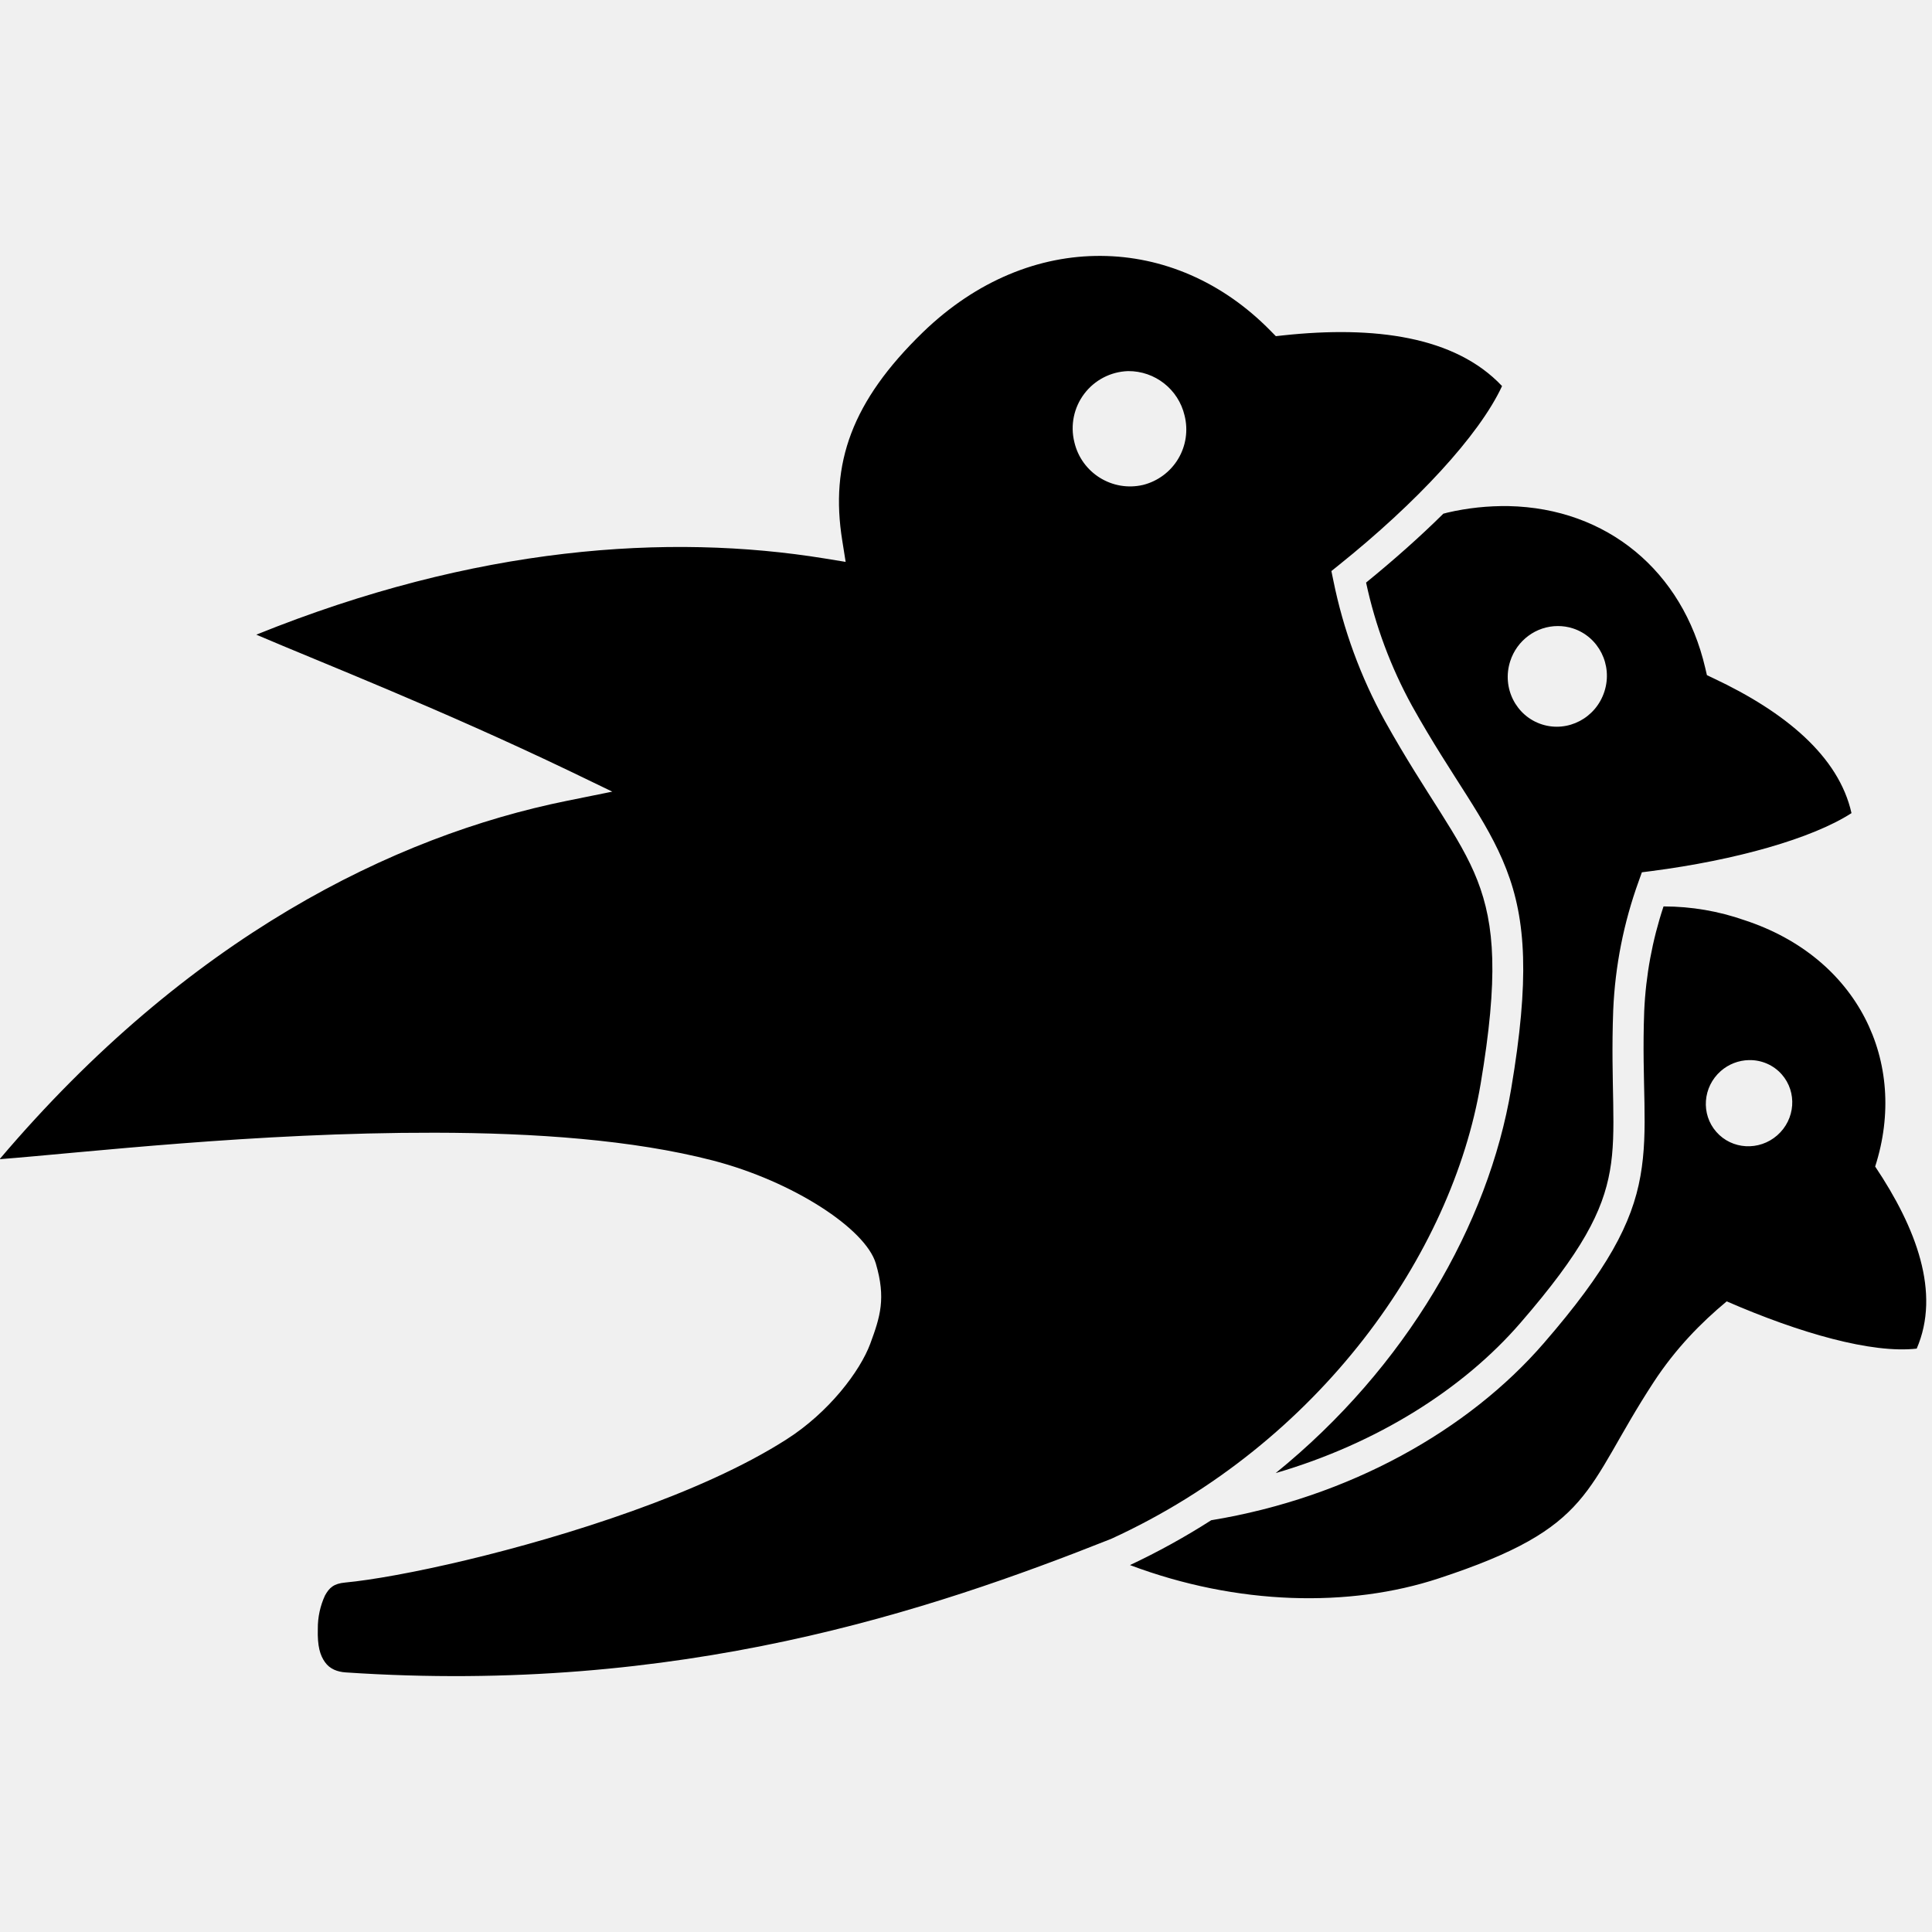
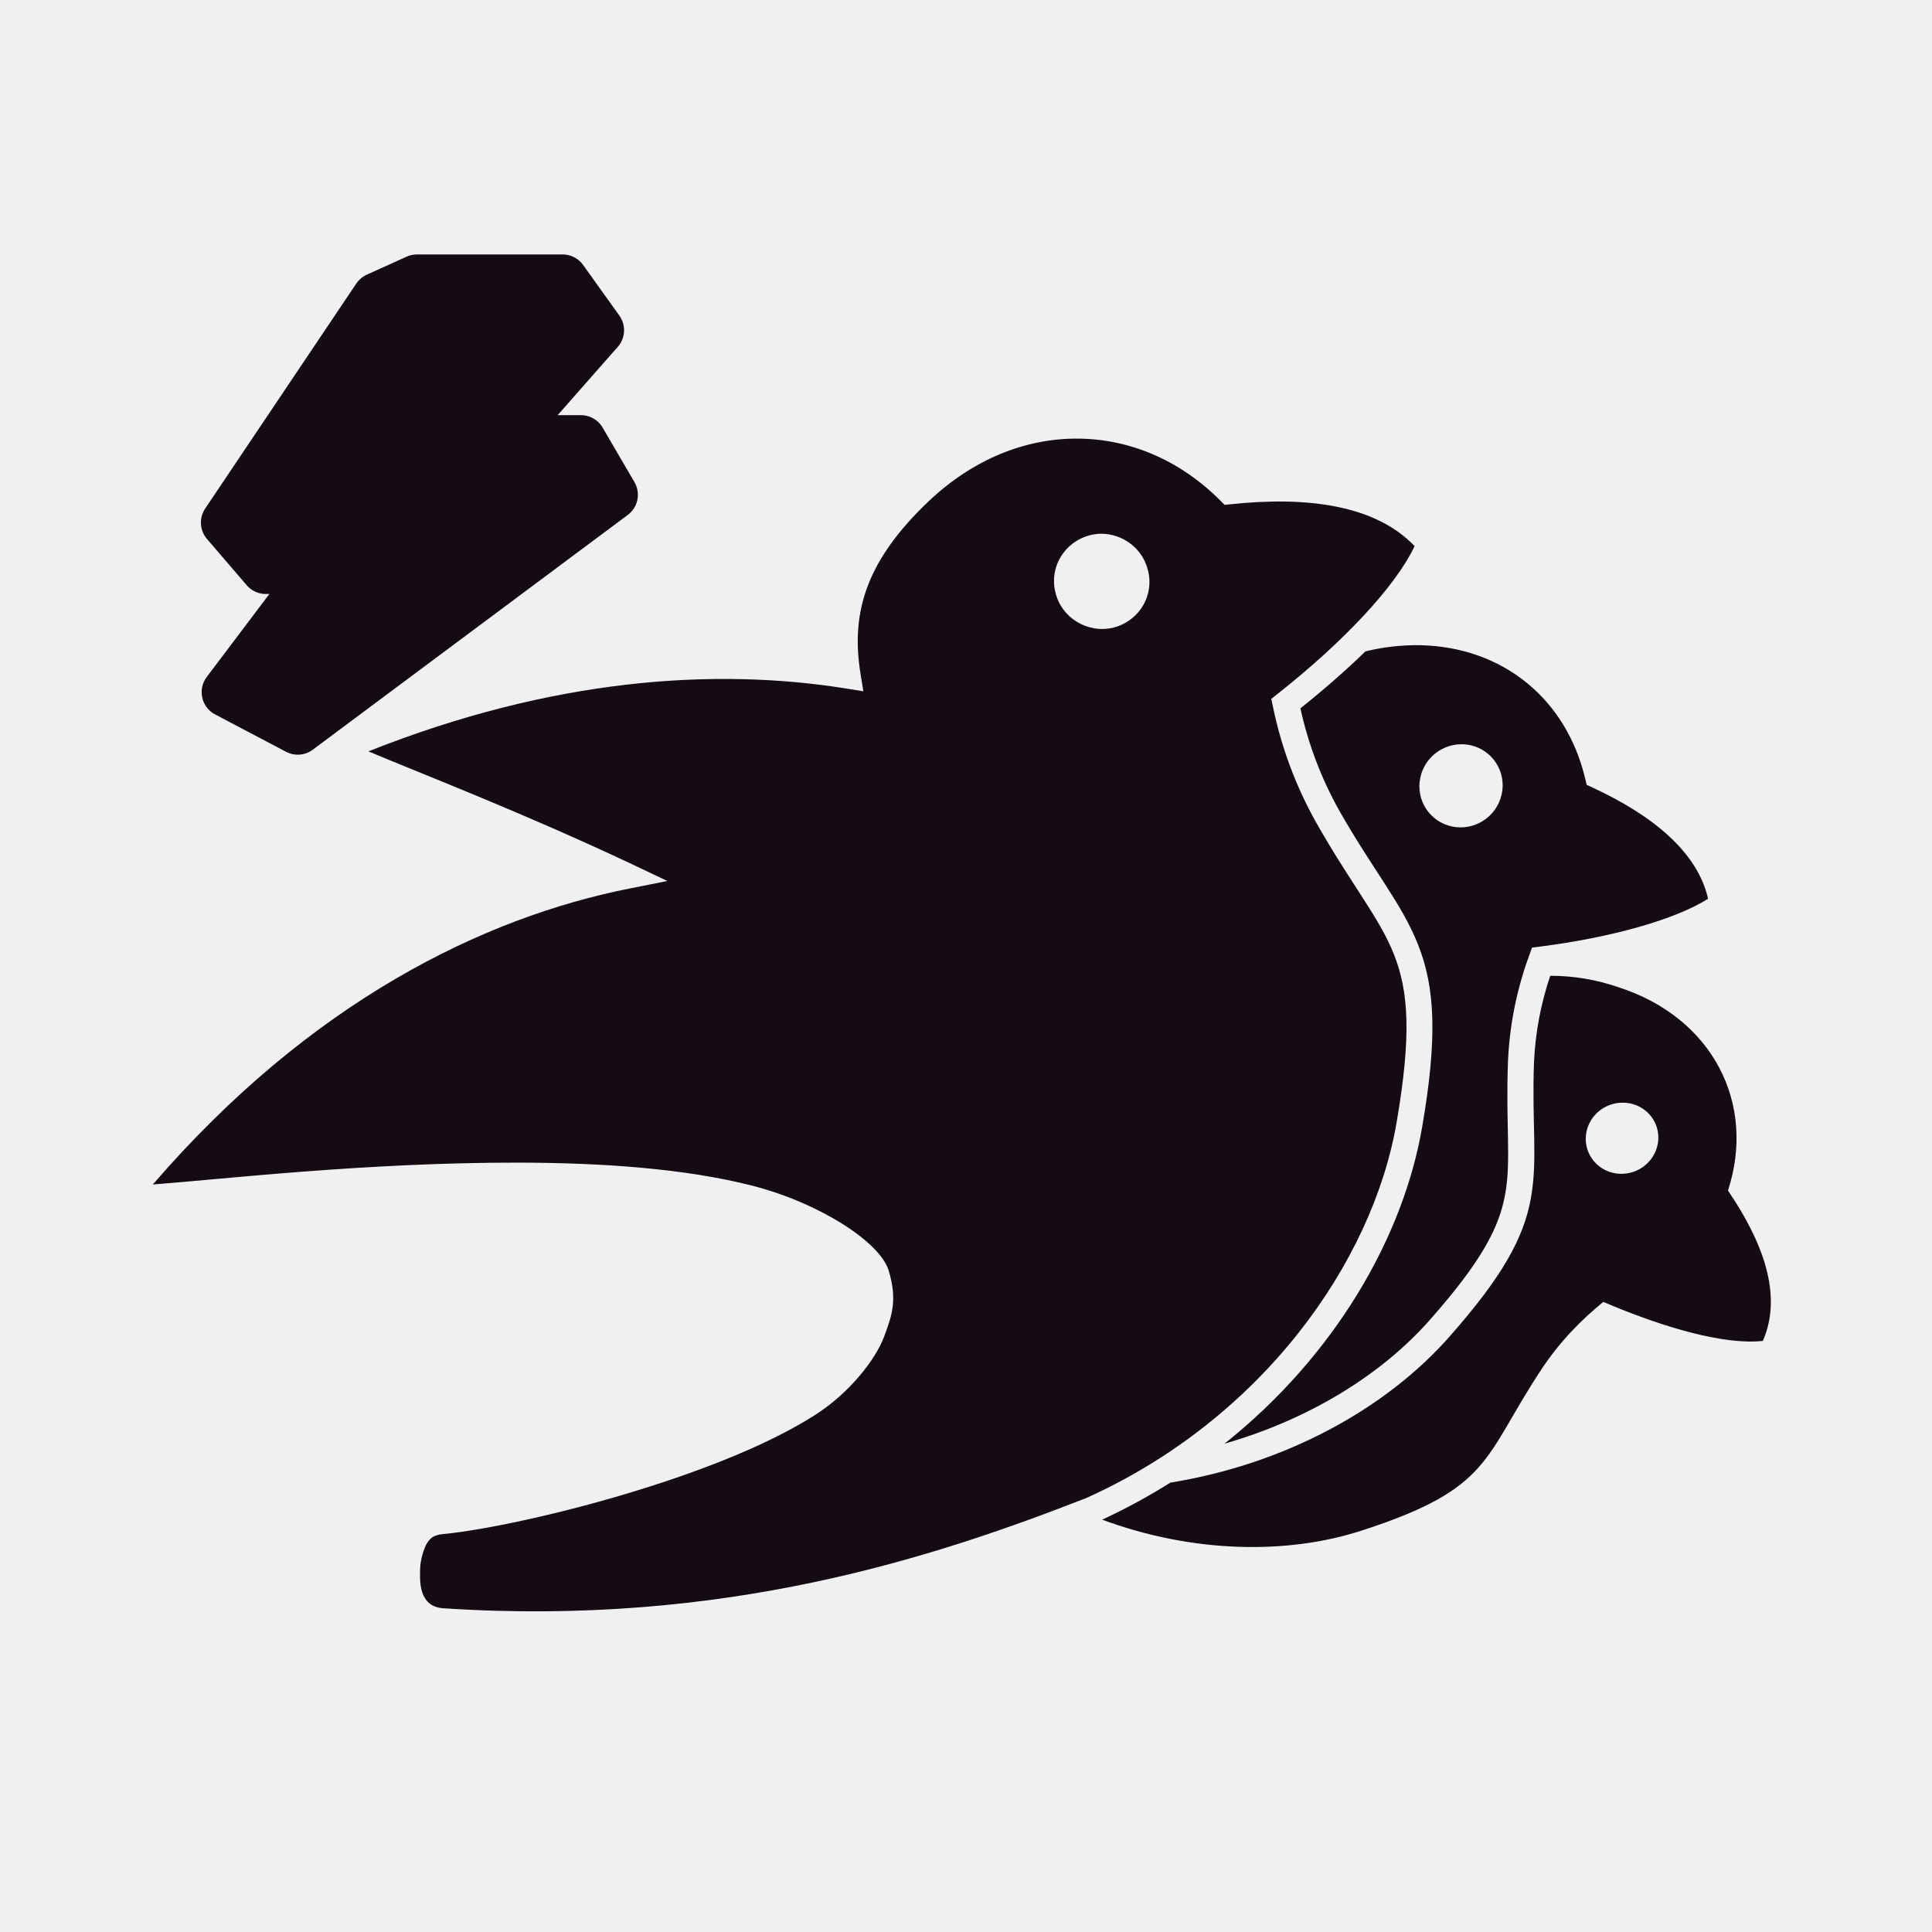
- <svg xmlns="http://www.w3.org/2000/svg" viewBox="0 0 24 24">
-   <path d="M18.742 6.287a3.14 3.14 0 0 0-.762.081c-.018.004-.033.01-.05.013-.29.287-.614.574-.96.856a5.63 5.63 0 0 0 .57 1.53c.508.911.927 1.398 1.172 2.03.246.632.289 1.376.06 2.73-.282 1.68-1.304 3.459-2.925 4.772 1.258-.367 2.33-1.044 3.04-1.865.767-.885 1.023-1.386 1.112-1.89.09-.505.006-1.058.041-1.997a5.372 5.372 0 0 1 .316-1.599l.04-.112.117-.015c1.049-.136 1.997-.404 2.487-.72-.158-.707-.826-1.257-1.712-1.674l-.084-.04-.021-.09c-.281-1.206-1.223-1.984-2.441-2.01Zm.61 1.49a.615.626 17.73 0 1 .184.028.615.626 17.73 0 1 .395.784.615.626 17.73 0 1-.776.41.615.626 17.73 0 1-.395-.784.615.626 17.73 0 1 .592-.438zm-5.676-4.598c-.761-.005-1.542.3-2.213.95-.881.856-1.155 1.626-1 2.587l.042.264-.263-.043c-1.936-.314-4.332-.155-7.058.947.802.344 2.272.917 3.904 1.7l.518.25-.563.114c-2.155.436-4.712 1.698-7.048 4.452 1.045-.081 3.18-.333 5.408-.329 1.238.002 2.458.088 3.452.345.994.258 1.898.848 2.025 1.28.127.432.055.66-.07.998-.126.338-.511.851-1.045 1.19-.533.34-1.21.636-1.914.888-1.406.503-2.903.825-3.564.887-.14.013-.196.063-.25.161a.969.969 0 0 0-.089.415c-.006.215.028.328.089.413.06.086.156.12.254.127 4.153.28 7.258-.764 9.513-1.659 2.594-1.189 4.233-3.538 4.589-5.652.223-1.325.175-1.974-.04-2.527-.215-.553-.627-1.044-1.15-1.982a6.133 6.133 0 0 1-.64-1.745l-.024-.116.092-.074c.961-.77 1.744-1.611 2.028-2.224-.583-.62-1.59-.751-2.718-.63l-.092.01-.066-.067c-.6-.612-1.346-.926-2.107-.93Zm.337 1.431a.715.715 0 0 1 .702.551.71.71 0 0 1-.516.863.711.711 0 0 1-.853-.532.711.711 0 0 1 .667-.882zm6.658 6.65h-.006a4.8 4.8 0 0 0-.24 1.3c-.034.908.058 1.461-.047 2.05-.104.588-.413 1.167-1.2 2.075-.935 1.081-2.418 1.918-4.132 2.2a8.883 8.883 0 0 1-1.009.557c1.333.502 2.728.53 3.833.166 1.948-.639 1.797-1.098 2.67-2.435.275-.421.592-.743.91-1.007.909.396 1.803.65 2.36.587.3-.694-.006-1.5-.516-2.262.418-1.3-.217-2.6-1.623-3.06a3.035 3.035 0 0 0-1-.171Zm1.055 1.909a.531.541 48.68 0 1 .408.178.531.541 48.68 0 1-.056.756.531.541 48.68 0 1-.757-.042.531.541 48.68 0 1 .055-.756.531.541 48.68 0 1 .35-.136zm-8.715 5.783.05.028.05-.02a1.618 1.618 0 0 1-.1-.008z" />
+ <svg xmlns="http://www.w3.org/2000/svg" xmlns:ns1="http://vectornator.io" xml:space="preserve" stroke-miterlimit="10" style="fill-rule:nonzero;clip-rule:evenodd;stroke-linecap:round;stroke-linejoin:round" viewBox="0 0 768 768">
+   <path fill="none" d="M0 0h768v768H0V0Z" />
+   <g ns1:layerName="Layer 1">
+     <path ns1:layerName="path" fill="#150b14" d="M564.562 256.481a85.772 85.772 0 0 0-20.478 2.141c-.484.106-.887.264-1.344.343-7.793 7.584-16.501 15.168-25.799 22.619a147.209 147.209 0 0 0 15.318 40.429c13.652 24.072 24.913 36.94 31.497 53.64 6.611 16.7 7.767 36.359 1.612 72.137-7.578 44.392-35.044 91.401-78.607 126.095 33.808-9.697 62.617-27.586 81.698-49.28 20.613-23.386 27.493-36.624 29.884-49.942 2.419-13.344.162-27.956 1.102-52.768a139.876 139.876 0 0 1 8.493-42.252l1.075-2.959 3.144-.397c28.191-3.593 53.668-10.675 66.837-19.025-4.247-18.682-22.199-33.215-46.009-44.233l-2.258-1.057-.564-2.379c-7.552-31.867-32.868-52.424-65.601-53.112Zm16.394 39.372a16.522 16.522 0 0 1 4.945.74c8.699 2.735 13.452 12.012 10.615 20.716-2.818 8.707-12.156 13.557-20.855 10.834-8.699-2.735-13.453-12.012-10.615-20.716 2.235-6.885 8.677-11.571 15.91-11.574Zm-152.54-121.497c-20.451-.132-41.44 7.927-59.473 25.103-23.676 22.619-31.04 42.965-26.874 68.358l1.129 6.976-7.068-1.136c-52.029-8.297-116.42-4.096-189.68 25.023 21.553 9.09 61.059 24.231 104.918 44.921l13.921 6.606-15.131 3.012c-57.914 11.521-126.632 44.868-189.41 117.639 28.083-2.14 85.46-8.799 145.336-8.693 33.271.053 66.058 2.325 92.771 9.116 26.713 6.818 51.007 22.408 54.42 33.823 3.414 11.415 1.479 17.44-1.881 26.371-3.386 8.931-13.733 22.487-28.084 31.444-14.324 8.984-32.518 16.806-51.437 23.465-37.786 13.291-78.017 21.799-95.781 23.438-3.762.343-5.267 1.664-6.718 4.254a25.233 25.233 0 0 0-2.392 10.966c-.161 5.681.752 8.667 2.392 10.913 1.612 2.272 4.192 3.171 6.826 3.356 111.609 7.398 195.054-20.188 255.656-43.838 69.713-31.418 113.76-93.487 123.327-149.347 5.993-35.012 4.703-52.161-1.075-66.773-5.778-14.613-16.85-27.587-30.906-52.373a160.325 160.325 0 0 1-17.199-46.109l-.645-3.065 2.472-1.956c25.827-20.346 46.869-42.569 54.502-58.767-15.668-16.382-42.731-19.844-73.045-16.647l-2.472.265-1.774-1.771c-16.125-16.171-36.173-24.468-56.625-24.574Zm9.057 37.813c8.975-.075 16.807 5.969 18.866 14.559a18.49 18.49 0 0 1-2.121 14.232c-2.602 4.278-6.828 7.362-11.746 8.572-10.278 2.34-20.54-3.953-22.924-14.057a18.537 18.537 0 0 1 3.304-15.861c3.48-4.525 8.854-7.262 14.621-7.445Zm178.93 175.718h-.161a124.927 124.927 0 0 0-6.45 34.351c-.914 23.993 1.559 38.606-1.263 54.169-2.795 15.538-11.099 30.837-32.25 54.83-25.127 28.564-64.982 50.681-111.045 58.133a240.017 240.017 0 0 1-27.116 14.718c35.824 13.264 73.313 14.004 103.01 4.386 52.351-16.885 48.293-29.013 71.754-64.342 7.391-11.125 15.91-19.633 24.456-26.609 24.429 10.464 48.455 17.176 63.424 15.511 8.062-18.338-.161-39.636-13.867-59.771 11.233-34.351-5.832-68.702-43.618-80.857a82.814 82.814 0 0 0-26.874-4.519Zm28.353 50.444c4.209-.09 8.214 1.628 10.964 4.703 5.202 5.822 4.528 14.766-1.505 19.977-6.033 5.211-15.143 4.714-20.344-1.11-5.208-5.815-4.547-14.759 1.478-19.977a14.85 14.85 0 0 1 9.407-3.593ZM410.545 591.14l1.344.74 1.343-.529a43.86 43.86 0 0 1-2.687-.211Z" />
+     <path ns1:layerName="path" fill="#fff" fill-rule="evenodd" stroke="#150b14" stroke-linecap="butt" stroke-width="20" d="m149.919 118.308 15.799-7.153h57.954l14.399 20.115-38.502 43.757h31.348l12.648 21.654-125.21 93.315-28.197-14.857 36.993-49.015h-21.489l-15.799-18.395 60.056-89.421Zm6.453 95.042-50.665 67.766 125.21-93.315h-65.199l57.954-63.871h-57.954l-60.056 89.42h50.71Z" />
+     <path fill="#fff" d="M108.381 275.227c9.762-9.327 19.261-18.952 30.119-27.048 4.94-3.684 10.786-5.871 15.453-9.926 5.105-4.437 9.746-9.399 15.017-13.646" />
+     <path fill="#150b14" d="M168.969 224.594a175.366 175.366 0 0 0-7.969 6.344c-2.572 2.16-5.076 4.41-7.781 6.406-4.971 3.667-10.912 5.648-16.094 8.968-4.338 2.78-8.567 5.805-12.656 8.938-1.362 1.044-2.629 2.178-3.969 3.25-1.775 1.42-3.54 2.845-5.25 4.344-3.391 2.972-6.713 6.041-10.031 9.094a4.553 4.553 0 0 0 6.312 6.562c3.958-3.977 7.957-7.925 11.781-12.031 3.786-4.065 7.598-8.137 11.626-11.969 2.3-2.189 4.653-4.404 7.218-6.281 3.315-2.425 6.959-4.382 10.156-6.969 3.03-2.451 5.651-5.387 8.313-8.219 2.708-2.88 5.466-5.726 8.344-8.437Z" />
+     <path fill="#fff" d="M118.658 265.13c13.583-3.397 20.51-15.581 30.229-24.345" />
+     <path fill="#150b14" d="M148.875 240.781c-1.772 1.327-3.52 2.673-5.219 4.094-4.154 3.476-8.106 7.262-12.687 10.187-4.092 2.614-8.707 4.639-13.469 5.657-2.429.644-3.894 3.133-3.25 5.562.644 2.429 3.134 3.894 5.562 3.25 2.746-.851 5.415-1.956 7.813-3.562 4.129-2.767 7.313-6.699 10.281-10.625 3.669-4.853 7.054-9.897 10.969-14.563Z" />
+     <path fill="#e7e7e7" d="M107.504 279.123h-2.475" />
+     <path fill="#150b14" d="M107.5 274.562c-1.238 2.276-1.333 2.538-1.219 2.282.161-.361.6-1.439.407-1.094-.33.588-.61 1.212-.844 1.844-.098.263-.813 1.531-.813 1.531s1.411 2.642 1.25 2.281c-.114-.256-.535-1.013-.437-.75.234.632.514 1.256.844 1.844.193.345-.013.023.812 1.188a4.571 4.571 0 0 0 4.562-4.563 4.572 4.572 0 0 0-4.562-4.563Z" />
+     <path fill="#fff" d="M117.657 269.914c6.087-2.334 10.844-7.303 15.739-11.608 4.329-3.807 6.1-9.794 10.127-13.823 3.862-3.864 9.461-5.911 14.335-8.093" />
+     <path fill="#150b14" d="M157.844 236.375c-5.072 1.743-10.472 3.241-14.75 6.625-3.679 2.91-5.954 7.098-9.032 10.562-1.575 1.774-3.633 2.887-5.5 4.313-3.904 2.983-7.92 6.127-12.593 7.813-2.331.94-3.472 3.607-2.531 5.937.94 2.33 3.607 3.44 5.937 2.5 3.41-1.498 6.441-3.538 9.187-6.063 1.284-1.18 2.392-2.492 3.594-3.75 2.091-2.186 4.225-4.395 5.844-6.968 2.51-3.991 3.788-8.757 6.938-12.344 3.435-3.913 8.423-6.171 12.906-8.625Z" />
+     <path fill="#fff" d="M102.242 213.121c6.993-.991 12.911-5.278 18.853-8.918 4.722-2.892 10.148-4.941 14.497-8.405 2.934-2.337 5.417-5.432 7.952-8.175" />
+     <path fill="#150b14" d="M143.531 187.625c-2.742 2.513-5.409 5.364-8.593 7.344-4.778 2.97-10.198 4.506-15.282 6.843-1.612.742-3.273 1.457-4.875 2.219-4.223 2.011-8.553 4.033-13.25 4.594a4.562 4.562 0 0 0-3.781 5.219 4.562 4.562 0 0 0 5.219 3.781c3.871-.754 7.737-2.176 11-4.437 1.501-1.041 3.055-2.101 4.5-3.219 1.747-1.353 3.348-2.869 5.125-4.188 4.189-3.109 8.759-5.613 12.625-9.156 2.845-2.607 5.011-5.939 7.312-9Z" />
+     <path fill="#fff" d="M121.989 216.444c15.591 0 26.646-13.68 38.326-22.214" />
+     <path fill="#150b14" d="M160.312 194.219c-11.936 7.361-23.504 18.073-38.406 17.687a4.546 4.546 0 0 0-4.468 4.625 4.545 4.545 0 0 0 4.624 4.469c2.905-.155 5.748-.595 8.5-1.562 1.666-.585 3.154-1.429 4.688-2.282 3.809-2.118 7.076-5.027 10.219-8.031 5.07-4.846 9.723-10.108 14.843-14.906Z" />
+     <path fill="#fff" d="M138.79 224.228c6.015-1.757 12.179-2.991 18.154-4.876 8.02-2.528 15.629-9.501 22.459-14.268" />
+     <path fill="#150b14" d="M179.406 205.094c-6.364 3.654-12.485 8.177-19.5 10.531-2.748.923-5.56 1.171-8.406 1.625-.508.081-.992.231-1.5.312-1.546.25-3.111.355-4.656.626-2.616.457-5.2 1.04-7.782 1.656a4.536 4.536 0 0 0-3.156 5.594c.676 2.42 3.174 3.863 5.594 3.187 2.948-.946 5.972-1.8 8.875-2.875.998-.37 1.969-.792 2.969-1.156 3.112-1.136 6.227-2.442 9.094-4.125 6.93-4.07 12.473-10.115 18.468-15.375Z" />
+     <path fill="#fff" d="M142.62 196.014c.021-5.774 2.476-11.327 4.569-16.709 4.843-12.458 13.987-21.73 23.431-30.716 3.25-3.092 8.524-5.309 10.988-9.077 2.533-3.875-3.625-10.082-7.2-11.045-.843-.227-1.715-.339-2.583-.428-.724-.075-2.488-.726-2.182-.065.318.687 1.503.203 2.26.231 2.857.106 5.629-.09 8.468-.268 6.176-.388 12.441-.669 18.63-.376 3.938.187 7.758.823 11.714.823" />
+     <path fill="#150b14" d="M191.219 116.875c-2.775.051-5.545.158-8.313.313-3.098.173-6.206.492-9.312.5h-.188c-.106-.013-.206-.052-.312-.063-.123-.013.221.012.344.031-.092-.022-.166-.05-.219-.062a19.135 19.135 0 0 0-1.031-.219c-.85-.145-1.392-.211-2.313-.219-1.512-.013-2.976.55-4.437.938-.315.083-.932.478-1.126.594a10.687 10.687 0 0 0-3.5 3.406c-.191.297-.362.595-.531.906-.091.168-.234.341-.25.531-.19 2.344-.612 4.68-.593 7.031.005.642.355 1.246.656 1.813.504.951 1.034 1.885 1.75 2.687.745.836 1.654 1.548 2.594 2.157.748.485 1.594.8 2.437 1.093l.094.032c-.259.19-.527.367-.781.562-2.248 1.726-4.243 3.758-6.25 5.75a175.13 175.13 0 0 0-5.969 6.219c-4.931 5.402-9.459 11.216-12.907 17.687-1.682 3.159-3.013 6.453-4.312 9.782-2.203 5.644-4.06 11.365-4.188 17.468-.11 5.552 4.293 10.14 9.844 10.25 5.552.111 10.171-4.292 10.282-9.843.075-4.149 1.846-8.08 3.343-11.875 1.174-2.974 2.476-5.836 4.157-8.563 4.637-7.528 11.087-13.749 17.5-19.75 1.388-1.299 3.139-2.202 4.687-3.281 3.821-2.664 7.734-5.955 9.375-10.469.506-1.391.686-2.772.75-4.156 1.993-.017 3.979-.071 5.969.031 4.01.207 7.98.741 12 .844 5.863.135 10.739-4.512 10.875-10.375.135-5.863-4.512-10.708-10.375-10.844-3.825-.076-7.619-.625-11.438-.812-2.77-.136-5.537-.145-8.312-.094Z" />
+     <path fill="#fff" d="M217.474 126.854c-16.963 15.111-32.362 31.604-46.433 49.432" />
+     <path fill="#150b14" d="M217.969 116.812c-2.57-.13-5.19.733-7.25 2.594-10.054 9.054-19.84 18.405-29.094 28.282-6.611 7.056-12.811 14.441-18.875 21.968-3.663 4.58-2.924 11.275 1.656 14.938 4.58 3.663 11.275 2.892 14.938-1.688 9.144-11.515 18.691-22.728 28.906-33.312 5.123-5.309 10.506-10.328 15.969-15.282a10.038 10.038 0 0 0 .719-14.187 10.08 10.08 0 0 0-6.969-3.313Z" />
+     <path fill="#fff" d="M172.292 134.649c-7.465 4.564-10.736 11.334-16.038 17.896-3.901 4.827-8.883 8.922-12.383 14.072-5.444 8.013-10.208 16.571-14.873 25.063" />
+     <path fill="#150b14" d="M170.625 124.719a9.99 9.99 0 0 0-3.719 1.437c-4.089 2.604-7.588 5.848-10.656 9.594-2.756 3.365-5.108 7.045-7.906 10.375-3.378 4.02-7.389 7.433-10.719 11.5-2.45 2.992-4.581 6.274-6.656 9.531-4.021 6.311-7.648 12.868-11.281 19.406-2.832 5.136-.949 11.575 4.187 14.407 5.136 2.832 11.606.979 14.437-4.157 3.225-5.893 6.475-11.773 9.938-17.531 1.763-2.932 3.502-5.943 5.594-8.656 3.165-4.105 7.083-7.596 10.312-11.656 4.309-5.418 7.556-12.042 13.532-15.844 4.684-2.982 6.075-9.191 3.093-13.875a10.068 10.068 0 0 0-10.156-4.531Z" />
+     <path fill="#fff" d="M113.878 211.328c4.102-4.362 7.957-8.955 12.242-13.139" />
+     <path fill="#150b14" d="M126.094 187.562a10.58 10.58 0 0 0-7.5 3.126c-1.473 1.519-2.935 3.048-4.313 4.656-2.609 3.044-5.073 6.194-7.781 9.156-3.773 4.074-3.542 10.445.531 14.219 4.074 3.773 10.446 3.511 14.219-.563 4.013-4.276 8.215-8.368 12.406-12.468 4.138-4.157 4.126-10.894-.031-15.032a10.622 10.622 0 0 0-7.531-3.094Z" />
+     <path fill="#fff" d="M122.678 209.419c10.277-2.936 22.336-1.716 33.028-1.716" />
+     <path fill="#150b14" d="M155.781 197.094c-11.972-.009-24.04-.537-35.719 2.625-5.362 1.439-8.533 6.949-7.093 12.312 1.439 5.363 6.949 8.533 12.312 7.094 5.858-1.555 11.835-1.432 17.844-1.187 4.168.169 8.329.312 12.5.374 5.865.047 10.641-4.666 10.687-10.531.047-5.865-4.666-10.641-10.531-10.687Z" />
+     <path fill="#fff" d="M164.545 172.275c0 7.528.191 15.083 0 22.609-.024.947-.685 6.727-1.625 6.924-4.49.945-11.498-11.363-9.47-15.024 1.977-3.569 8.845-3.193 11.968-1.777 3.237 1.467 5.182 4.871 7.953 6.937 4.223 3.147 10.704 2.545 15.637 1.898 6.711-.881 13.042-3.106 19.824-3.377 2.406-.097 4.333.037 6.691.312.741.086 1.496-.021 2.237.063.689.078 2.531-.066 2.037.421-1.237 1.219-3.096 1.588-4.714 2.218-2.47.961-5.025 1.688-7.531 2.549-6.726 2.31-13.293 4.724-19.721 7.765-14.991 7.092-26.834 18.339-38.414 30.038-4.18 4.223-8.826 8.229-12.537 12.865-1.728 2.159-2.668 4.132-3.902 6.542-.309.605-1.713 1.884-1.047 1.749 2.077-.421 3.319-2.636 4.977-3.956 4.261-3.393 8.596-6.742 13.089-9.823 5.911-4.051 13.025-6.787 18.555-11.337 6.311-5.192 11.793-11.484 18.63-16.091 4.626-3.117 9.754-5.54 13.991-9.208" />
+     <path fill="#150b14" d="M164.5 162.219c-5.553.019-10.019 4.541-10 10.093.002.782-.004 1.563 0 2.344-4.978 1.328-9.306 4.482-10.906 9.75-.889 2.925-.65 6.082.125 9a28.756 28.756 0 0 0 2.031 5.344c2.601 5.26 6.896 10.579 12.719 12.406-1.962 1.666-3.986 3.257-5.875 5-3.966 3.659-7.781 7.497-11.625 11.282-5.265 5.183-11.138 10.09-14.969 16.5-.644 1.077-1.205 2.197-1.781 3.312-.07.136-.143.273-.219.406-.171.218-.361.432-.5.625-.39.544-.821 1.064-1.062 1.688-.387.999-.718 2.048-1.063 3.062-.05.148-.045.282-.063.438-.035.312-.081.623-.093.937-.05 1.239.091 2.504.469 3.688.487 1.528 1.308 2.817 2.343 4.031.159.186.327.328.5.5-.006.007.024.025.031.031.012.01.021.022.032.032.211.185.398.395.625.562.438.323.904.633 1.375.906 1.51.877 3.23 1.322 4.968 1.375 3.167.097 6.291-1.275 8.75-3.187.964-.75 1.815-1.621 2.657-2.5.266-.279.408-.496.687-.719 3.698-2.95 7.488-5.762 11.344-8.5 5.269-3.741 11.32-6.235 16.656-9.875 6.865-4.683 12.228-11.096 18.75-16.188 3.802-2.967 8.105-5.143 12.125-7.781 1.839-1.206 3.564-2.535 5.281-3.906 2.362-1.887 3.631-4.584 3.876-7.375 2.32-.783 4.643-1.549 6.937-2.406 1.158-.433 2.336-.813 3.469-1.313 2.794-1.233 5.478-3.184 6.875-5.969.802-1.599 1.142-3.31 1.125-5.093-.002-.205-.046-.421-.063-.625.01-.001-.002-.018 0-.032-.001-.01.002-.021 0-.031-.001-.012.012-.032 0-.031-.021-.173-.03-.36-.062-.531a13.432 13.432 0 0 0-.25-1.125c-.57-2.03-1.767-3.779-3.344-5.156-.112-.098-.213-.211-.344-.282-.977-.527-1.905-1.084-2.906-1.562-1.332-.637-3.362-.602-4.563-.688-.742-.053-1.505-.121-2.25-.062-.084.006.335.04.25.031-2.761-.309-5.564-.508-8.343-.344-5.005.296-9.835 1.378-14.719 2.438-3.622.786-7.367 1.559-11.094 1.531a10.491 10.491 0 0 1-2.968-.438c-1.646-1.466-3.148-3.054-4.782-4.531-.018-2.35-.053-4.68-.062-7.031-.019-5.553-4.541-10.05-10.094-10.031Z" />
+     <path fill="#fff" d="M228.101 189.019c-3.841 2.392-8.125 4.003-12.316 5.709-1.456.592-4.253 1.371-4.472 1.038-.383-.581.653-1.23.979-1.845" />
+     <path fill="#150b14" d="M226.688 179.062a10.138 10.138 0 0 0-3.782 1.344c-2.459 1.463-5.058 2.463-7.75 3.406-4.281-1.207-9.021.274-11.656 4.157-.291.35-.612.729-.812 1.031-.275.412-.565.837-.782 1.281-.3.616-.601 1.245-.781 1.907-.248.908-.457 1.839-.469 2.781-.015 1.198.03 2.425.406 3.562.471 1.423.997 2.917 2.063 3.969 1.565 1.544 3.567 2.639 5.563 3.562.896.415 1.951.311 2.937.376 1.314.085 2.763-.269 4.031-.594 2.906-.745 5.579-2.039 8.282-3.313 3.179-1.499 6.337-3.08 9.343-4.906 4.758-2.864 6.302-9.024 3.438-13.781a10.056 10.056 0 0 0-10.031-4.782ZM107.5 268.781a4.55 4.55 0 0 0-4.375 4.719c.109.578.254 1.484.469 2.031.548 1.396 1.496 2.595 2.344 3.813 1.201 1.726 2.465 3.41 3.843 5 .104-1.989.283-3.955.844-5.875.358-1.226.95-2.371 1.313-3.594.118-.4.228-1.319.281-1.719a4.55 4.55 0 0 0-4.719-4.375Z" />
+     <path fill="#150b14" d="M117.281 273c-.768.274-1.597.47-2.312.875-1.346.762-2.658 1.694-3.938 2.563-1.66 1.126-3.202 2.269-4.437 3.874-.817 1.062-1.108 2.595-1.344 3.876a4.52 4.52 0 0 0 4.125 4.906c2.504.21 4.727-1.652 4.937-4.156-.071-.768-.251-1.578-.25-2.344.006-2.239.716-4.323 1.469-6.406.194-.536.357-1.157.657-1.657.32-.534.739-1.02 1.093-1.531Z" />
+     <path fill="#150b14" d="M106.906 275.219c-1.092 2.329-1.192 2.573-1.094 2.312.14-.368.547-1.479.376-1.125a13.085 13.085 0 0 0-.719 1.875c-.082.267-.75 1.594-.75 1.594s.489.847.875 1.5c.257.62.558 1.239.906 1.813.204.336-.011 0 .844 1.124 2.51-.118 4.462-2.271 4.344-4.781-.119-2.51-2.272-4.431-4.782-4.312Zm65-125.344a10.028 10.028 0 0 0-7.062 3.063c-3.871 3.981-3.794 10.347.187 14.218 5.036 4.931 9.105 10.677 13.875 15.844a69.2 69.2 0 0 0 9.313 8.406c4.714 3.49 11.354 2.496 14.843-2.218 3.49-4.715 2.496-11.355-2.218-14.844-8.307-6.032-14.447-14.537-21.782-21.625a10.033 10.033 0 0 0-7.156-2.844Z" />
+   </g>
</svg>
